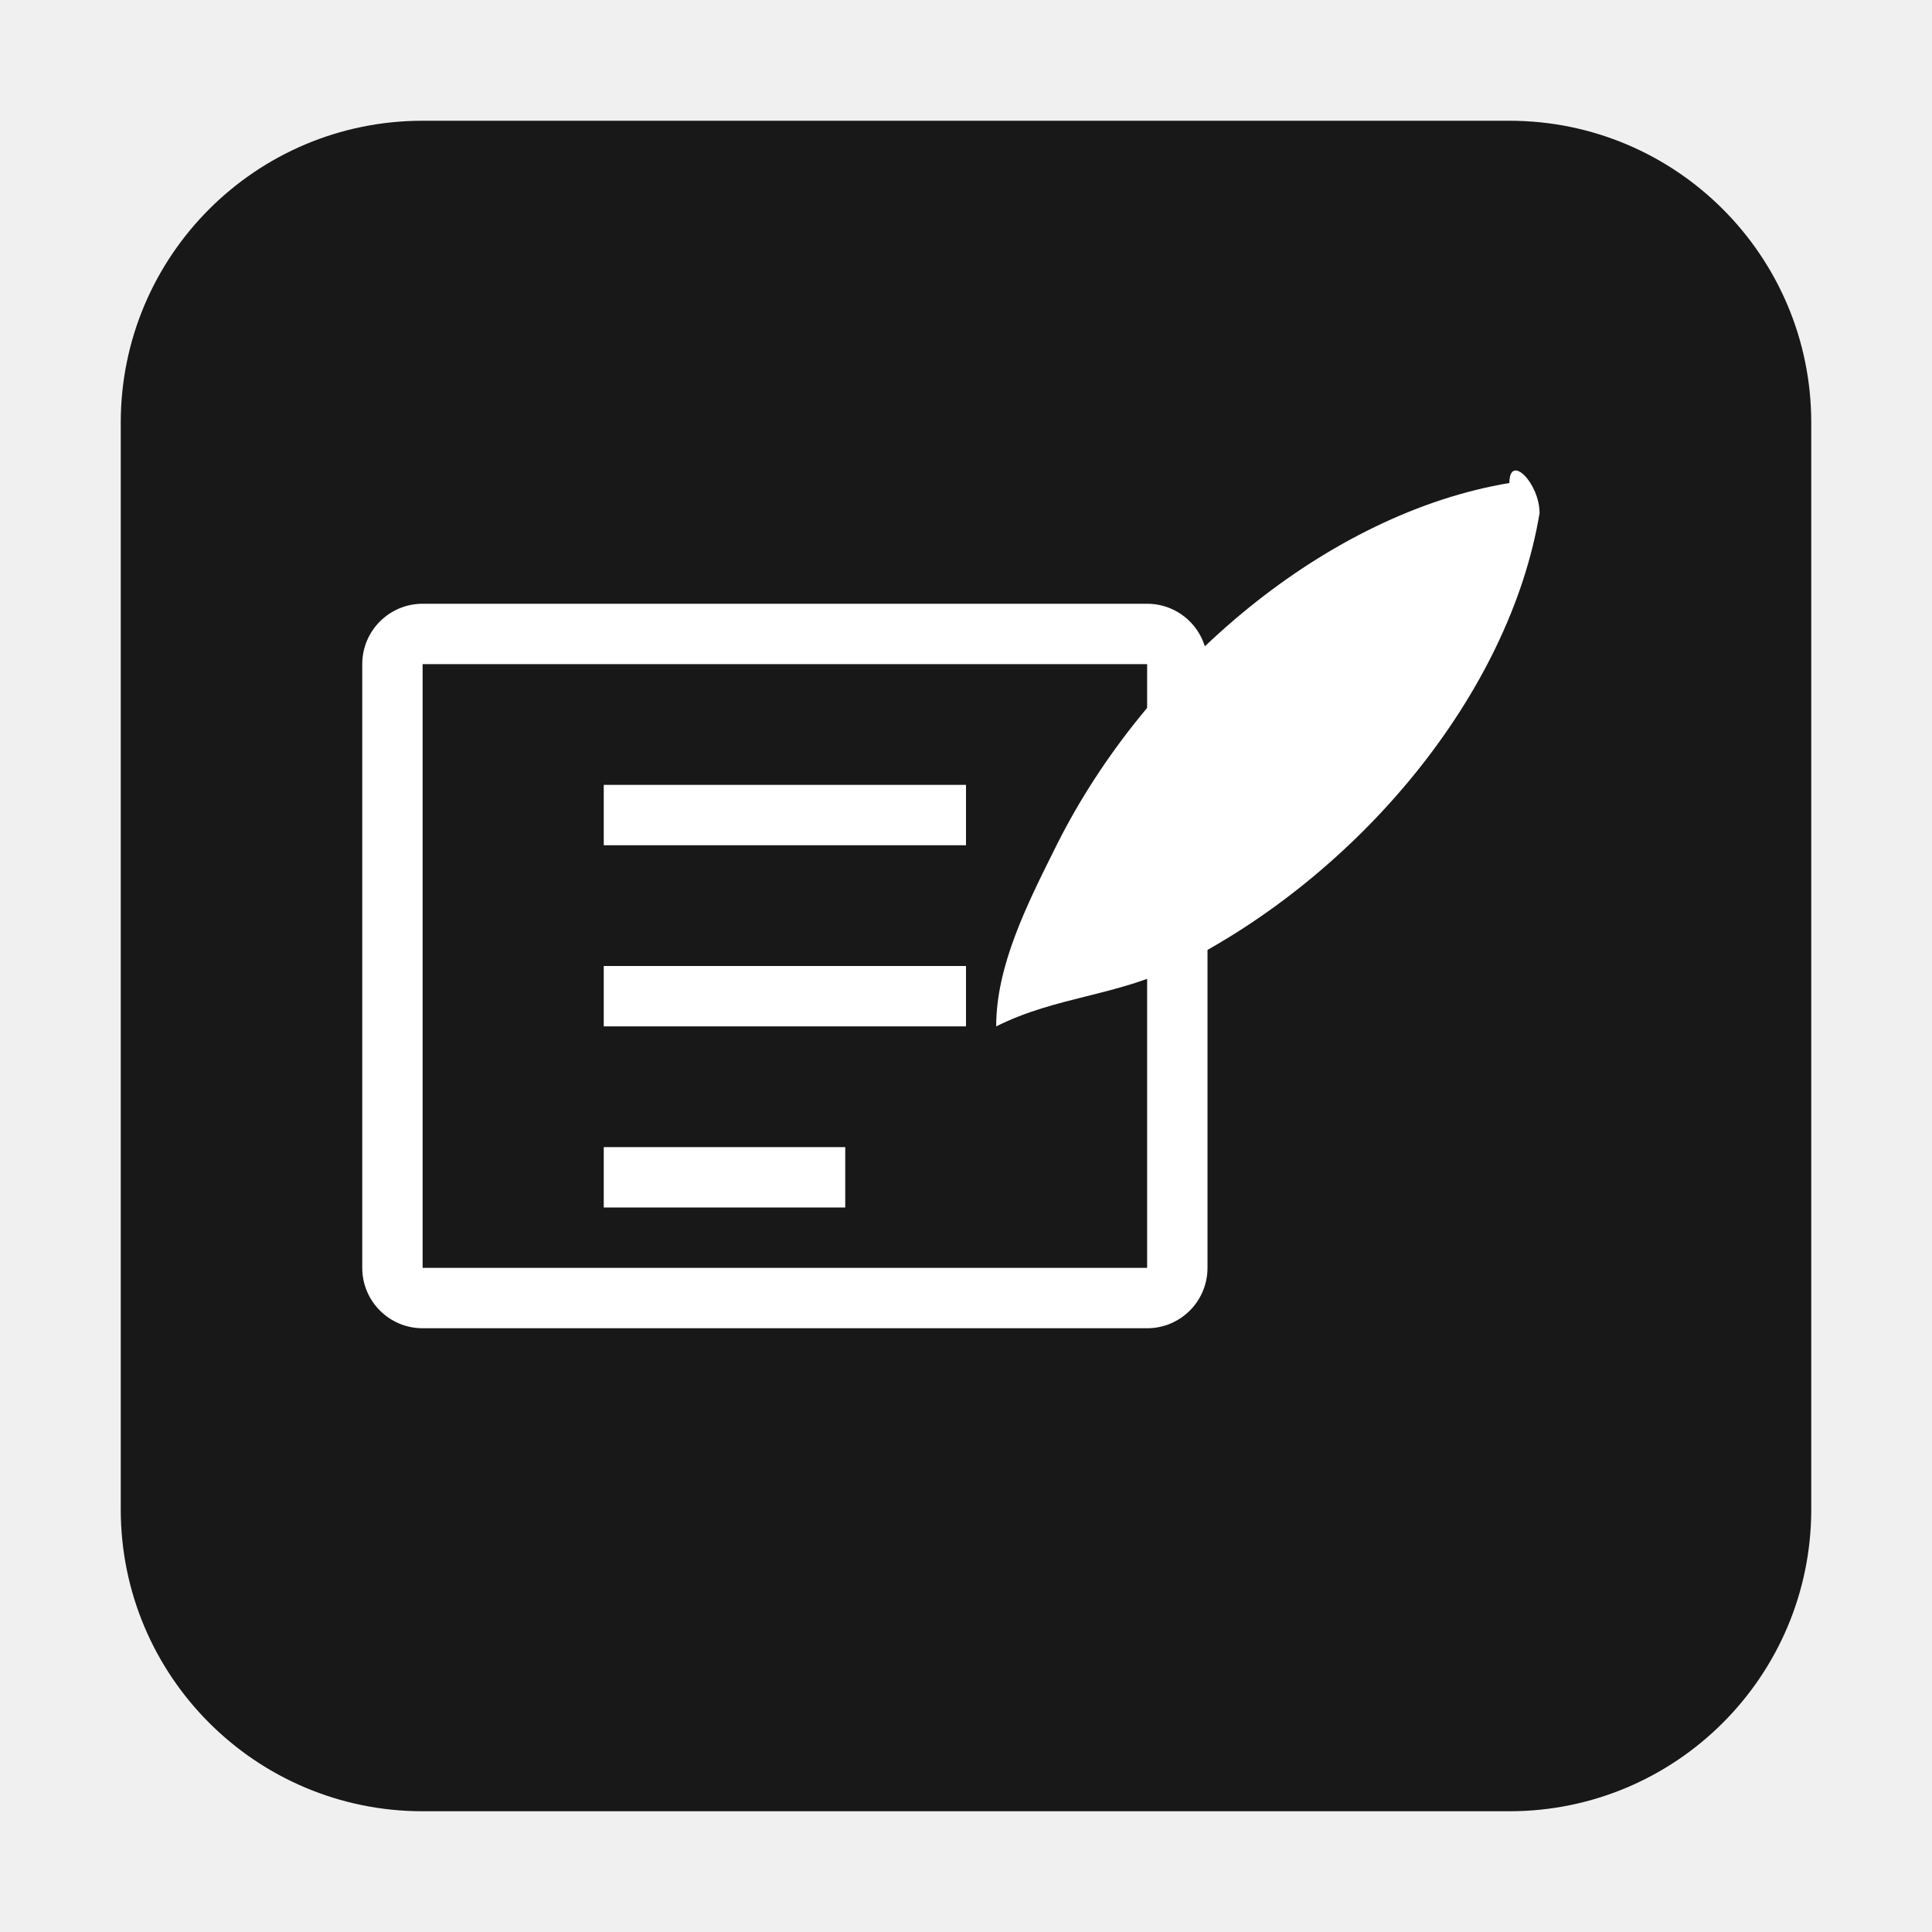
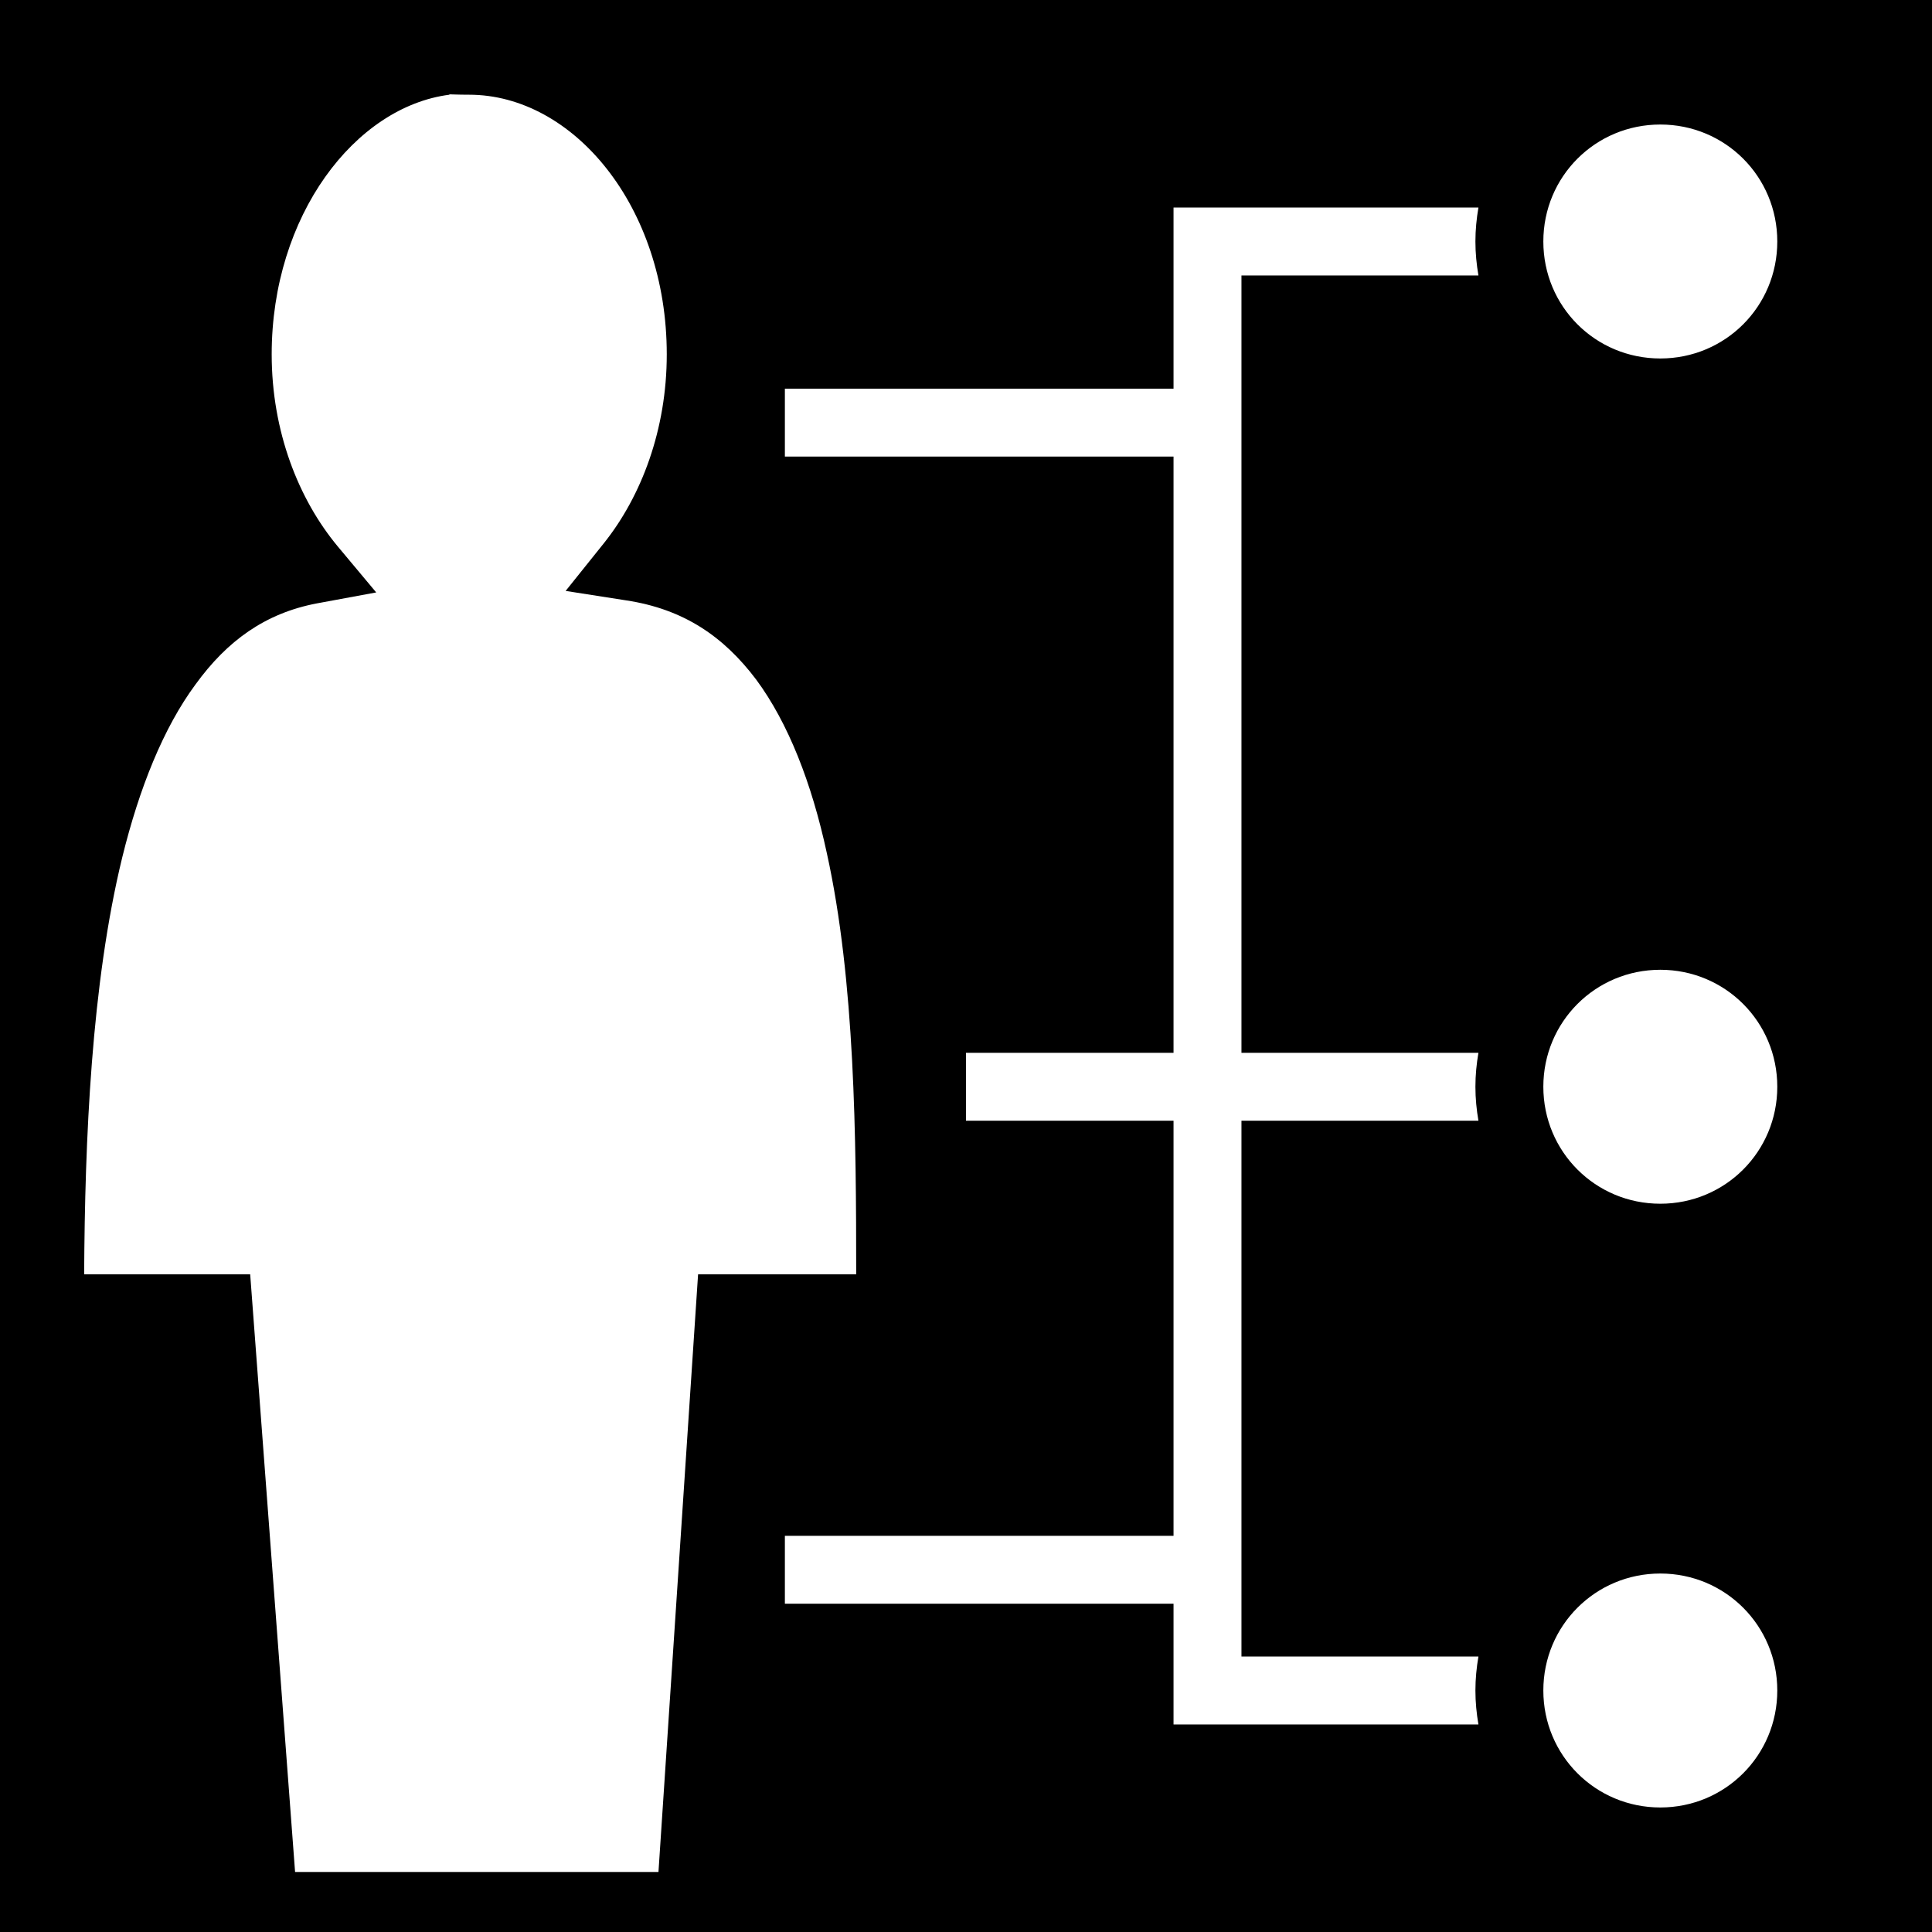
- <svg xmlns="http://www.w3.org/2000/svg" viewBox="0 0 64 64">
-   <defs>
-     <style>
-     .bg{fill:#000000;opacity:.9}
-     .fg{fill:#ffffff}
-   </style>
-   </defs>
-   <rect class="bg" x="4" y="4" width="56" height="56" rx="10" ry="10" />
-   <path class="fg" d="M14 44h24a2 2 0 0 0 2-2V22a2 2 0 0 0-2-2H14a2 2 0 0 0-2 2v20a2 2 0 0 0 2 2zm0-2V22h24v20H14z" />
-   <path class="fg" d="M20 26h12v2H20zm0 6h12v2H20zm0 6h8v2h-8z" />
-   <path class="fg" d="M50 16c-6 1-12 6-15 12-1 2-2 4-2 6 2-1 4-1 6-2 6-3 11-9 12-15 0-1-1-2-1-1z" />
+ <svg xmlns="http://www.w3.org/2000/svg" viewBox="0 0 512 512" style="height: 512px; width: 512px;">
+   <path d="M0 0h512v512H0z" fill="#000000" fill-opacity="1" />
+   <g class="" transform="translate(0,0)" style="">
+     <path d="M119.1 25v.1c-25 3.2-47.1 32-47.1 68.8 0 20.4 7.1 38.4 17.5 50.9L99.7 157 84 159.9c-13.7 2.6-23.8 9.9-32.2 21.5-8.5 11.5-14.9 27.5-19.4 45.8-8.2 33.6-9.9 74.7-10.1 110.5h44l11.9 158.4h96.3L185 337.7h41.9c0-36.2-.3-77.8-7.8-111.7-4-18.5-10.2-34.4-18.7-45.9-8.6-11.4-19.2-18.7-34.5-21l-16-2.5L160 144c10-12.5 16.7-30.2 16.7-50.1 0-39.2-24.8-68.8-52.4-68.8-2.9 0-4.7-.1-5.2-.1zM440 33c-17.2 0-31 13.77-31 31s13.8 31 31 31 31-13.77 31-31-13.8-31-31-31zM311 55v48H208v18h103v158h-55v18h55v110H208v18h103v32h80.8c-.5-2.9-.8-5.9-.8-9 0-3.1.3-6.1.8-9H329V297h62.8c-.5-2.9-.8-5.9-.8-9 0-3.1.3-6.1.8-9H329V73h62.8c-.5-2.92-.8-5.93-.8-9 0-3.07.3-6.08.8-9H311zm129 202c-17.2 0-31 13.8-31 31s13.8 31 31 31 31-13.8 31-31-13.8-31-31-31zm0 160c-17.2 0-31 13.8-31 31s13.8 31 31 31 31-13.8 31-31-13.8-31-31-31z" fill="#ffffff" fill-opacity="1" />
+   </g>
</svg>
